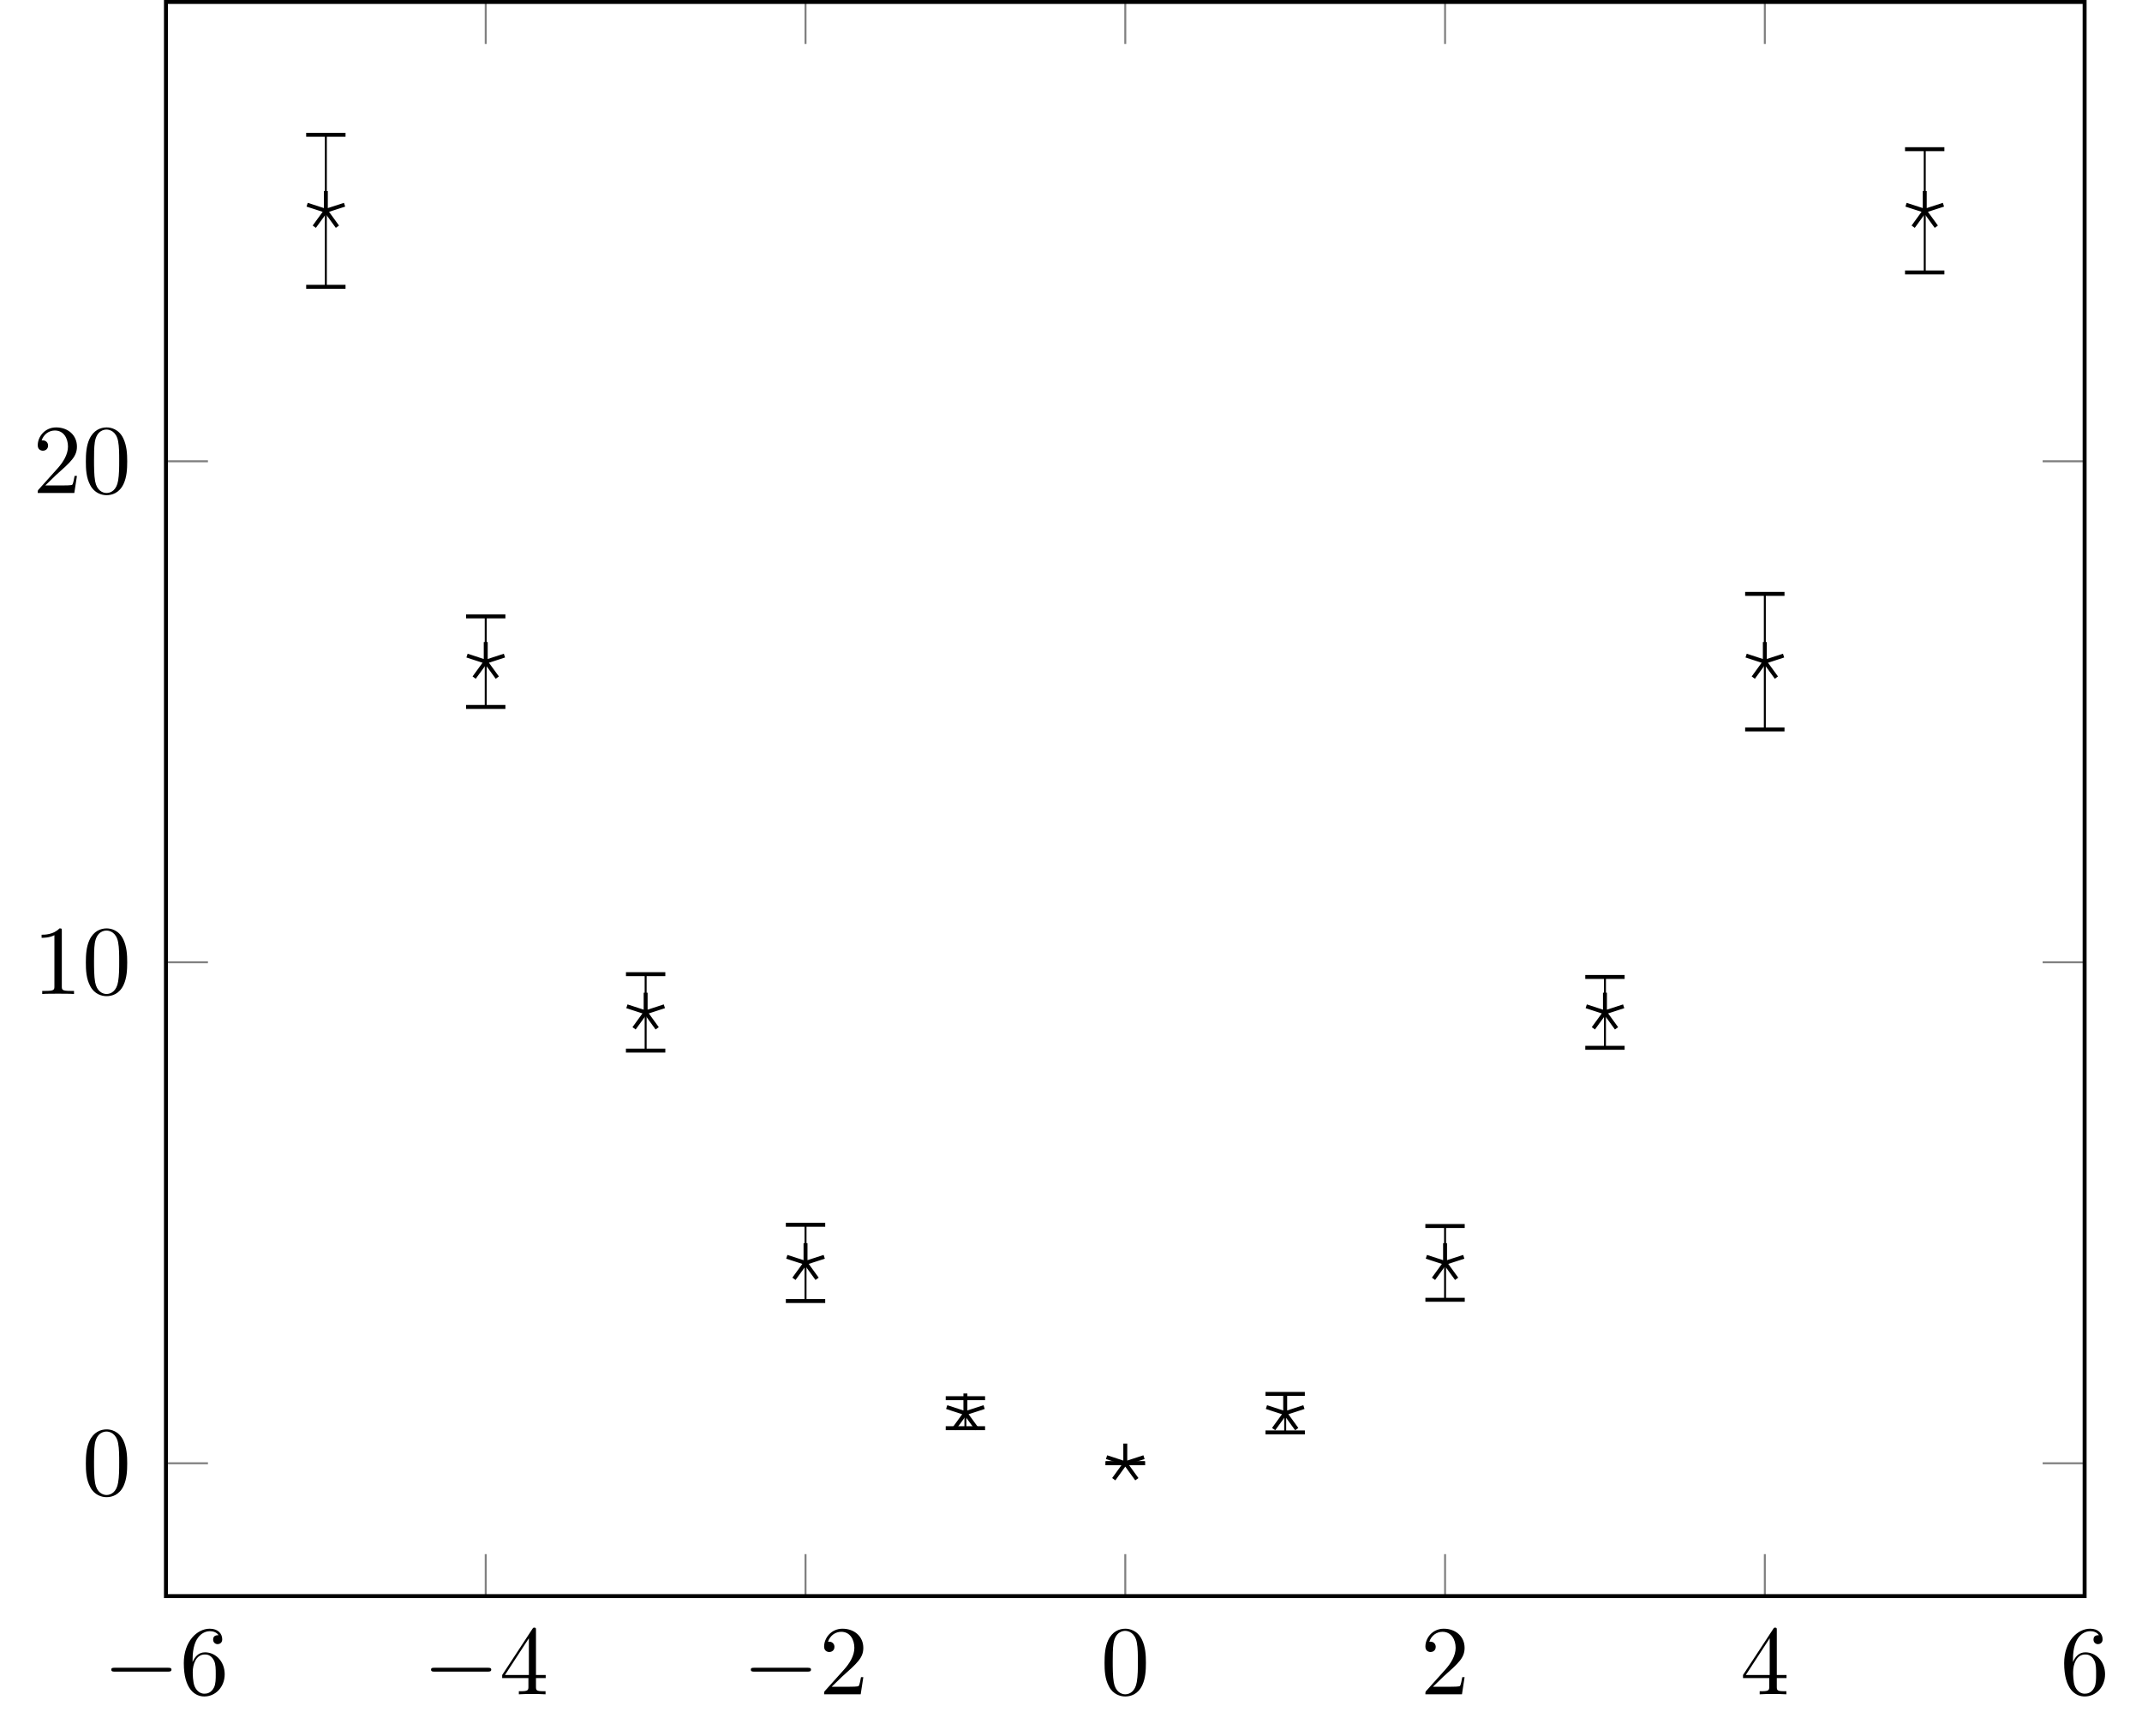
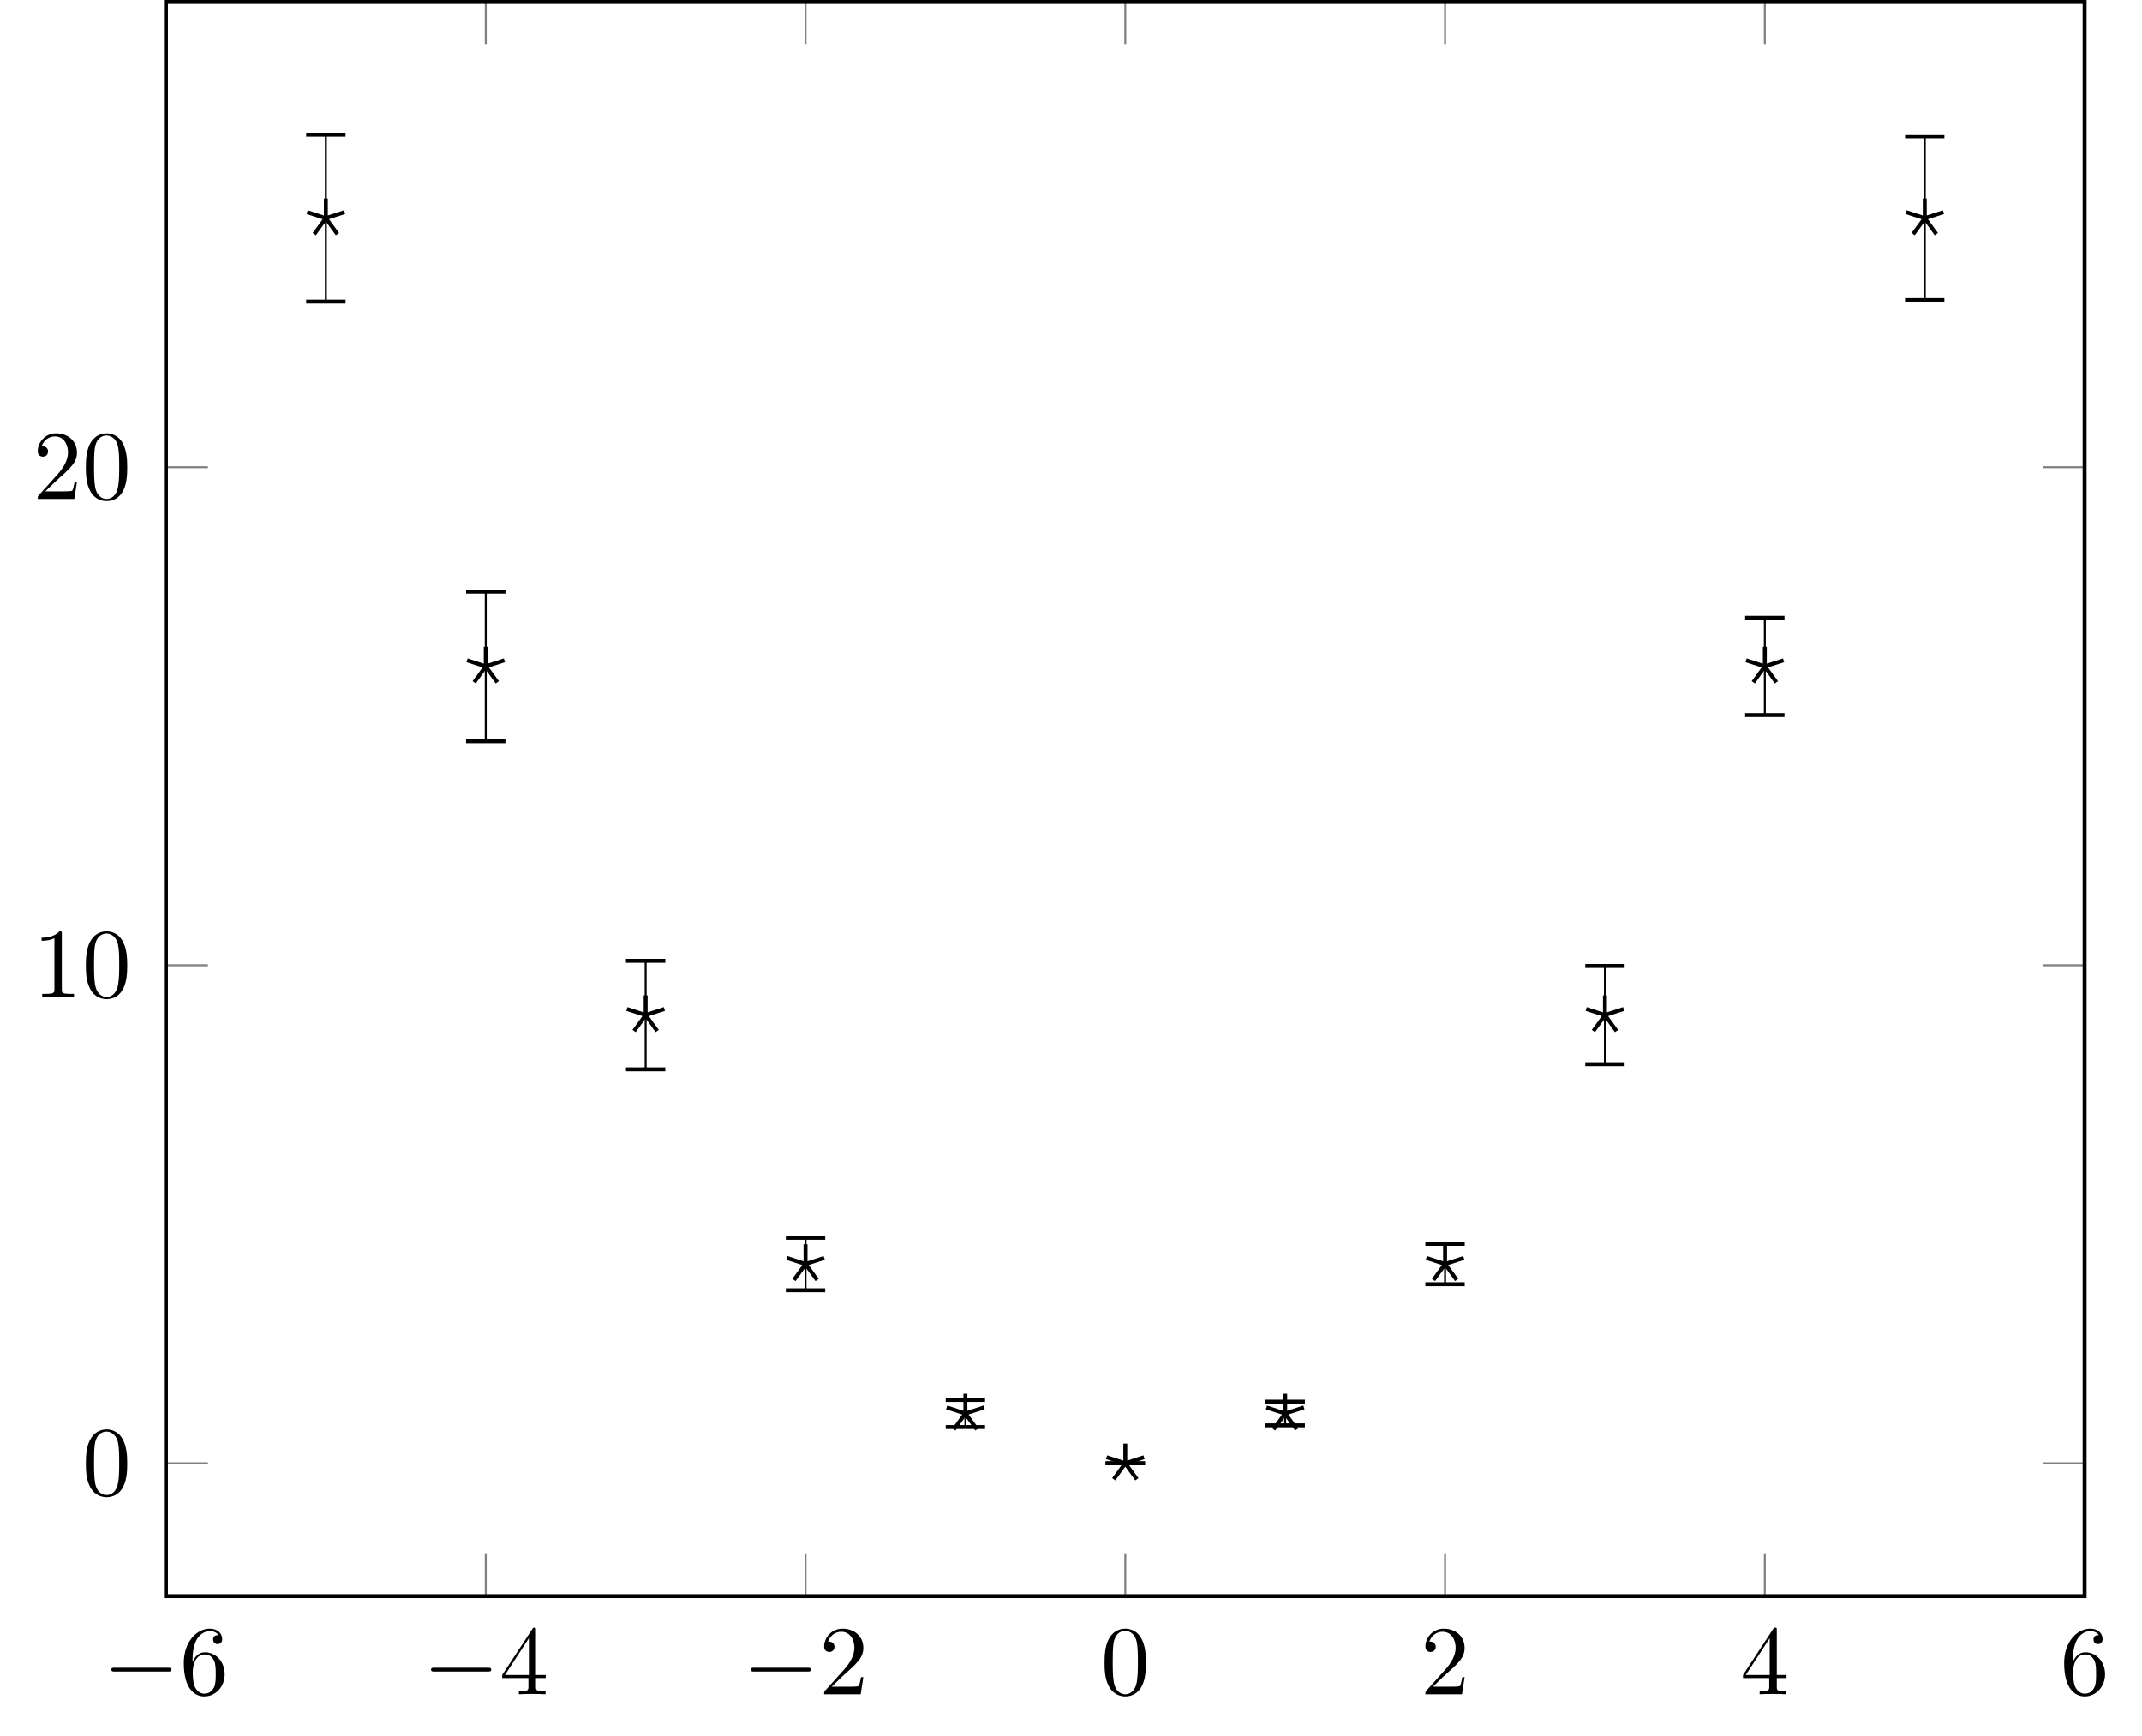
- <svg xmlns="http://www.w3.org/2000/svg" xmlns:xlink="http://www.w3.org/1999/xlink" width="216.876pt" height="175.686pt" viewBox="0 0 216.876 175.686" version="1.1">
+ <svg xmlns="http://www.w3.org/2000/svg" xmlns:xlink="http://www.w3.org/1999/xlink" width="216.876pt" height="175.683pt" viewBox="0 0 216.876 175.683" version="1.1">
  <defs>
    <g>
      <symbol overflow="visible" id="glyph0-0">
        <path style="stroke:none;" d="" />
      </symbol>
      <symbol overflow="visible" id="glyph0-1">
        <path style="stroke:none;" d="M 6.562 -2.297 C 6.734 -2.297 6.922 -2.297 6.922 -2.5 C 6.922 -2.688 6.734 -2.688 6.562 -2.688 L 1.172 -2.688 C 1 -2.688 0.828 -2.688 0.828 -2.5 C 0.828 -2.297 1 -2.297 1.172 -2.297 Z M 6.562 -2.297 " />
      </symbol>
      <symbol overflow="visible" id="glyph1-0">
        <path style="stroke:none;" d="" />
      </symbol>
      <symbol overflow="visible" id="glyph1-1">
        <path style="stroke:none;" d="M 1.312 -3.266 L 1.312 -3.516 C 1.312 -6.031 2.547 -6.391 3.062 -6.391 C 3.297 -6.391 3.719 -6.328 3.938 -5.984 C 3.781 -5.984 3.391 -5.984 3.391 -5.547 C 3.391 -5.234 3.625 -5.078 3.844 -5.078 C 4 -5.078 4.312 -5.172 4.312 -5.562 C 4.312 -6.156 3.875 -6.641 3.047 -6.641 C 1.766 -6.641 0.422 -5.359 0.422 -3.156 C 0.422 -0.484 1.578 0.219 2.5 0.219 C 3.609 0.219 4.562 -0.719 4.562 -2.031 C 4.562 -3.297 3.672 -4.25 2.562 -4.25 C 1.891 -4.25 1.516 -3.75 1.312 -3.266 Z M 2.5 -0.062 C 1.875 -0.062 1.578 -0.656 1.516 -0.812 C 1.328 -1.281 1.328 -2.078 1.328 -2.25 C 1.328 -3.031 1.656 -4.031 2.547 -4.031 C 2.719 -4.031 3.172 -4.031 3.484 -3.406 C 3.656 -3.047 3.656 -2.531 3.656 -2.047 C 3.656 -1.562 3.656 -1.062 3.484 -0.703 C 3.188 -0.109 2.734 -0.062 2.5 -0.062 Z M 2.5 -0.062 " />
      </symbol>
      <symbol overflow="visible" id="glyph1-2">
        <path style="stroke:none;" d="M 2.938 -1.641 L 2.938 -0.781 C 2.938 -0.422 2.906 -0.312 2.172 -0.312 L 1.969 -0.312 L 1.969 0 C 2.375 -0.031 2.891 -0.031 3.312 -0.031 C 3.734 -0.031 4.25 -0.031 4.672 0 L 4.672 -0.312 L 4.453 -0.312 C 3.719 -0.312 3.703 -0.422 3.703 -0.781 L 3.703 -1.641 L 4.688 -1.641 L 4.688 -1.953 L 3.703 -1.953 L 3.703 -6.484 C 3.703 -6.688 3.703 -6.75 3.531 -6.75 C 3.453 -6.75 3.422 -6.75 3.344 -6.625 L 0.281 -1.953 L 0.281 -1.641 Z M 2.984 -1.953 L 0.562 -1.953 L 2.984 -5.672 Z M 2.984 -1.953 " />
      </symbol>
      <symbol overflow="visible" id="glyph1-3">
        <path style="stroke:none;" d="M 1.266 -0.766 L 2.328 -1.797 C 3.875 -3.172 4.469 -3.703 4.469 -4.703 C 4.469 -5.844 3.578 -6.641 2.359 -6.641 C 1.234 -6.641 0.5 -5.719 0.5 -4.828 C 0.5 -4.281 1 -4.281 1.031 -4.281 C 1.203 -4.281 1.547 -4.391 1.547 -4.812 C 1.547 -5.062 1.359 -5.328 1.016 -5.328 C 0.938 -5.328 0.922 -5.328 0.891 -5.312 C 1.109 -5.969 1.656 -6.328 2.234 -6.328 C 3.141 -6.328 3.562 -5.516 3.562 -4.703 C 3.562 -3.906 3.078 -3.125 2.516 -2.5 L 0.609 -0.375 C 0.5 -0.266 0.5 -0.234 0.5 0 L 4.203 0 L 4.469 -1.734 L 4.234 -1.734 C 4.172 -1.438 4.109 -1 4 -0.844 C 3.938 -0.766 3.281 -0.766 3.062 -0.766 Z M 1.266 -0.766 " />
      </symbol>
      <symbol overflow="visible" id="glyph1-4">
        <path style="stroke:none;" d="M 4.578 -3.188 C 4.578 -3.984 4.531 -4.781 4.188 -5.516 C 3.734 -6.484 2.906 -6.641 2.5 -6.641 C 1.891 -6.641 1.172 -6.375 0.75 -5.453 C 0.438 -4.766 0.391 -3.984 0.391 -3.188 C 0.391 -2.438 0.422 -1.547 0.844 -0.781 C 1.266 0.016 2 0.219 2.484 0.219 C 3.016 0.219 3.781 0.016 4.219 -0.938 C 4.531 -1.625 4.578 -2.406 4.578 -3.188 Z M 2.484 0 C 2.094 0 1.5 -0.25 1.328 -1.203 C 1.219 -1.797 1.219 -2.719 1.219 -3.312 C 1.219 -3.953 1.219 -4.609 1.297 -5.141 C 1.484 -6.328 2.234 -6.422 2.484 -6.422 C 2.812 -6.422 3.469 -6.234 3.656 -5.25 C 3.766 -4.688 3.766 -3.938 3.766 -3.312 C 3.766 -2.562 3.766 -1.891 3.656 -1.25 C 3.5 -0.297 2.938 0 2.484 0 Z M 2.484 0 " />
      </symbol>
      <symbol overflow="visible" id="glyph1-5">
        <path style="stroke:none;" d="M 2.938 -6.375 C 2.938 -6.625 2.938 -6.641 2.703 -6.641 C 2.078 -6 1.203 -6 0.891 -6 L 0.891 -5.688 C 1.094 -5.688 1.672 -5.688 2.188 -5.953 L 2.188 -0.781 C 2.188 -0.422 2.156 -0.312 1.266 -0.312 L 0.953 -0.312 L 0.953 0 C 1.297 -0.031 2.156 -0.031 2.562 -0.031 C 2.953 -0.031 3.828 -0.031 4.172 0 L 4.172 -0.312 L 3.859 -0.312 C 2.953 -0.312 2.938 -0.422 2.938 -0.781 Z M 2.938 -6.375 " />
      </symbol>
    </g>
  </defs>
  <g id="surface1">
-     <path style="fill:none;stroke-width:0.199;stroke-linecap:butt;stroke-linejoin:miter;stroke:rgb(50%,50%,50%);stroke-opacity:1;stroke-miterlimit:10;" d="M -16.187 -13.449 L -16.187 -9.199 M 16.188 -13.449 L 16.188 -9.199 M 48.567 -13.449 L 48.567 -9.199 M 80.942 -13.449 L 80.942 -9.199 M 113.32 -13.449 L 113.32 -9.199 M 145.696 -13.449 L 145.696 -9.199 M 178.074 -13.449 L 178.074 -9.199 M -16.187 147.946 L -16.187 143.696 M 16.188 147.946 L 16.188 143.696 M 48.567 147.946 L 48.567 143.696 M 80.942 147.946 L 80.942 143.696 M 113.32 147.946 L 113.32 143.696 M 145.696 147.946 L 145.696 143.696 M 178.074 147.946 L 178.074 143.696 " transform="matrix(1,0,0,-1,32.992,148.145)" />
-     <path style="fill:none;stroke-width:0.199;stroke-linecap:butt;stroke-linejoin:miter;stroke:rgb(50%,50%,50%);stroke-opacity:1;stroke-miterlimit:10;" d="M -16.191 0 L -11.937 0 M -16.191 50.723 L -11.937 50.723 M -16.191 101.442 L -11.937 101.442 M 178.074 0 L 173.824 0 M 178.074 50.723 L 173.824 50.723 M 178.074 101.442 L 173.824 101.442 " transform="matrix(1,0,0,-1,32.992,148.145)" />
-     <path style="fill:none;stroke-width:0.399;stroke-linecap:butt;stroke-linejoin:miter;stroke:rgb(0%,0%,0%);stroke-opacity:1;stroke-miterlimit:10;" d="M -16.191 -13.449 L -16.191 147.946 L 178.074 147.946 L 178.074 -13.449 Z M -16.191 -13.449 " transform="matrix(1,0,0,-1,32.992,148.145)" />
+     <path style="fill:none;stroke-width:0.199;stroke-linecap:butt;stroke-linejoin:miter;stroke:rgb(50%,50%,50%);stroke-opacity:1;stroke-miterlimit:10;" d="M -16.187 -13.452 L -16.187 -9.198 M 16.188 -13.452 L 16.188 -9.198 M 48.567 -13.452 L 48.567 -9.198 M 80.942 -13.452 L 80.942 -9.198 M 113.32 -13.452 L 113.32 -9.198 M 145.696 -13.452 L 145.696 -9.198 M 178.074 -13.452 L 178.074 -9.198 M -16.187 147.943 L -16.187 143.693 M 16.188 147.943 L 16.188 143.693 M 48.567 147.943 L 48.567 143.693 M 80.942 147.943 L 80.942 143.693 M 113.32 147.943 L 113.32 143.693 M 145.696 147.943 L 145.696 143.693 M 178.074 147.943 L 178.074 143.693 " transform="matrix(1,0,0,-1,32.992,148.142)" />
+     <path style="fill:none;stroke-width:0.199;stroke-linecap:butt;stroke-linejoin:miter;stroke:rgb(50%,50%,50%);stroke-opacity:1;stroke-miterlimit:10;" d="M -16.191 0.001 L -11.937 0.001 M -16.191 50.419 L -11.937 50.419 M -16.191 100.841 L -11.937 100.841 M 178.074 0.001 L 173.824 0.001 M 178.074 50.419 L 173.824 50.419 M 178.074 100.841 L 173.824 100.841 " transform="matrix(1,0,0,-1,32.992,148.142)" />
+     <path style="fill:none;stroke-width:0.399;stroke-linecap:butt;stroke-linejoin:miter;stroke:rgb(0%,0%,0%);stroke-opacity:1;stroke-miterlimit:10;" d="M -16.191 -13.452 L -16.191 147.943 L 178.074 147.943 L 178.074 -13.452 Z M -16.191 -13.452 " transform="matrix(1,0,0,-1,32.992,148.142)" />
    <g style="fill:rgb(0%,0%,0%);fill-opacity:1;">
-       <use xlink:href="#glyph0-1" x="10.439" y="171.535" />
+       <use xlink:href="#glyph0-1" x="10.439" y="171.532" />
    </g>
    <g style="fill:rgb(0%,0%,0%);fill-opacity:1;">
-       <use xlink:href="#glyph1-1" x="18.188" y="171.535" />
+       <use xlink:href="#glyph1-1" x="18.188" y="171.532" />
    </g>
    <g style="fill:rgb(0%,0%,0%);fill-opacity:1;">
-       <use xlink:href="#glyph0-1" x="42.816" y="171.535" />
+       <use xlink:href="#glyph0-1" x="42.816" y="171.532" />
    </g>
    <g style="fill:rgb(0%,0%,0%);fill-opacity:1;">
-       <use xlink:href="#glyph1-2" x="50.564" y="171.535" />
+       <use xlink:href="#glyph1-2" x="50.564" y="171.532" />
    </g>
    <g style="fill:rgb(0%,0%,0%);fill-opacity:1;">
-       <use xlink:href="#glyph0-1" x="75.192" y="171.535" />
+       <use xlink:href="#glyph0-1" x="75.192" y="171.532" />
    </g>
    <g style="fill:rgb(0%,0%,0%);fill-opacity:1;">
-       <use xlink:href="#glyph1-3" x="82.941" y="171.535" />
+       <use xlink:href="#glyph1-3" x="82.941" y="171.532" />
    </g>
    <g style="fill:rgb(0%,0%,0%);fill-opacity:1;">
-       <use xlink:href="#glyph1-4" x="111.444" y="171.535" />
+       <use xlink:href="#glyph1-4" x="111.444" y="171.532" />
    </g>
    <g style="fill:rgb(0%,0%,0%);fill-opacity:1;">
-       <use xlink:href="#glyph1-3" x="143.82" y="171.535" />
+       <use xlink:href="#glyph1-3" x="143.82" y="171.532" />
    </g>
    <g style="fill:rgb(0%,0%,0%);fill-opacity:1;">
-       <use xlink:href="#glyph1-2" x="176.197" y="171.535" />
+       <use xlink:href="#glyph1-2" x="176.197" y="171.532" />
    </g>
    <g style="fill:rgb(0%,0%,0%);fill-opacity:1;">
-       <use xlink:href="#glyph1-1" x="208.574" y="171.535" />
+       <use xlink:href="#glyph1-1" x="208.574" y="171.532" />
    </g>
    <g style="fill:rgb(0%,0%,0%);fill-opacity:1;">
-       <use xlink:href="#glyph1-4" x="8.302" y="151.355" />
+       <use xlink:href="#glyph1-4" x="8.302" y="151.352" />
    </g>
    <g style="fill:rgb(0%,0%,0%);fill-opacity:1;">
-       <use xlink:href="#glyph1-5" x="3.321" y="100.634" />
-       <use xlink:href="#glyph1-4" x="8.302" y="100.634" />
+       <use xlink:href="#glyph1-5" x="3.321" y="100.932" />
+       <use xlink:href="#glyph1-4" x="8.302" y="100.932" />
    </g>
    <g style="fill:rgb(0%,0%,0%);fill-opacity:1;">
-       <use xlink:href="#glyph1-3" x="3.321" y="49.913" />
-       <use xlink:href="#glyph1-4" x="8.302" y="49.913" />
+       <use xlink:href="#glyph1-3" x="3.321" y="50.513" />
+       <use xlink:href="#glyph1-4" x="8.302" y="50.513" />
    </g>
-     <path style="fill:none;stroke-width:0.199;stroke-linecap:butt;stroke-linejoin:miter;stroke:rgb(0%,0%,0%);stroke-opacity:1;stroke-miterlimit:10;" d="M 0 126.805 L 0 134.497 " transform="matrix(1,0,0,-1,32.992,148.145)" />
+     <path style="fill:none;stroke-width:0.199;stroke-linecap:butt;stroke-linejoin:miter;stroke:rgb(0%,0%,0%);stroke-opacity:1;stroke-miterlimit:10;" d="M 0 126.052 L 0 134.494 " transform="matrix(1,0,0,-1,32.992,148.142)" />
    <path style="fill:none;stroke-width:0.399;stroke-linecap:butt;stroke-linejoin:miter;stroke:rgb(0%,0%,0%);stroke-opacity:1;stroke-miterlimit:10;" d="M 0.002 1.992 L 0.002 -1.992 " transform="matrix(0,-1,-1,0,32.992,13.65)" />
-     <path style="fill:none;stroke-width:0.199;stroke-linecap:butt;stroke-linejoin:miter;stroke:rgb(0%,0%,0%);stroke-opacity:1;stroke-miterlimit:10;" d="M 0 126.805 L 0 119.11 " transform="matrix(1,0,0,-1,32.992,148.145)" />
-     <path style="fill:none;stroke-width:0.399;stroke-linecap:butt;stroke-linejoin:miter;stroke:rgb(0%,0%,0%);stroke-opacity:1;stroke-miterlimit:10;" d="M -0.001 1.992 L -0.001 -1.992 " transform="matrix(0,1,1,0,32.992,29.036)" />
-     <path style="fill:none;stroke-width:0.199;stroke-linecap:butt;stroke-linejoin:miter;stroke:rgb(0%,0%,0%);stroke-opacity:1;stroke-miterlimit:10;" d="M 16.188 81.153 L 16.188 85.739 " transform="matrix(1,0,0,-1,32.992,148.145)" />
-     <path style="fill:none;stroke-width:0.399;stroke-linecap:butt;stroke-linejoin:miter;stroke:rgb(0%,0%,0%);stroke-opacity:1;stroke-miterlimit:10;" d="M 0.002 1.994 L 0.002 -1.991 " transform="matrix(0,-1,-1,0,49.181,62.408)" />
-     <path style="fill:none;stroke-width:0.199;stroke-linecap:butt;stroke-linejoin:miter;stroke:rgb(0%,0%,0%);stroke-opacity:1;stroke-miterlimit:10;" d="M 16.188 81.153 L 16.188 76.571 " transform="matrix(1,0,0,-1,32.992,148.145)" />
-     <path style="fill:none;stroke-width:0.399;stroke-linecap:butt;stroke-linejoin:miter;stroke:rgb(0%,0%,0%);stroke-opacity:1;stroke-miterlimit:10;" d="M -0.001 1.992 L -0.001 -1.992 " transform="matrix(0,1,1,0,49.18,71.575)" />
-     <path style="fill:none;stroke-width:0.199;stroke-linecap:butt;stroke-linejoin:miter;stroke:rgb(0%,0%,0%);stroke-opacity:1;stroke-miterlimit:10;" d="M 32.379 45.649 L 32.379 49.516 " transform="matrix(1,0,0,-1,32.992,148.145)" />
-     <path style="fill:none;stroke-width:0.399;stroke-linecap:butt;stroke-linejoin:miter;stroke:rgb(0%,0%,0%);stroke-opacity:1;stroke-miterlimit:10;" d="M -0.001 1.991 L -0.001 -1.993 " transform="matrix(0,-1,-1,0,65.37,98.628)" />
-     <path style="fill:none;stroke-width:0.199;stroke-linecap:butt;stroke-linejoin:miter;stroke:rgb(0%,0%,0%);stroke-opacity:1;stroke-miterlimit:10;" d="M 32.379 45.649 L 32.379 41.782 " transform="matrix(1,0,0,-1,32.992,148.145)" />
-     <path style="fill:none;stroke-width:0.399;stroke-linecap:butt;stroke-linejoin:miter;stroke:rgb(0%,0%,0%);stroke-opacity:1;stroke-miterlimit:10;" d="M -0.001 1.994 L -0.001 -1.994 " transform="matrix(0,1,1,0,65.369,106.364)" />
-     <path style="fill:none;stroke-width:0.199;stroke-linecap:butt;stroke-linejoin:miter;stroke:rgb(0%,0%,0%);stroke-opacity:1;stroke-miterlimit:10;" d="M 48.567 20.29 L 48.567 24.149 " transform="matrix(1,0,0,-1,32.992,148.145)" />
-     <path style="fill:none;stroke-width:0.399;stroke-linecap:butt;stroke-linejoin:miter;stroke:rgb(0%,0%,0%);stroke-opacity:1;stroke-miterlimit:10;" d="M -0 1.992 L -0 -1.993 " transform="matrix(0,-1,-1,0,81.558,123.996)" />
-     <path style="fill:none;stroke-width:0.199;stroke-linecap:butt;stroke-linejoin:miter;stroke:rgb(0%,0%,0%);stroke-opacity:1;stroke-miterlimit:10;" d="M 48.567 20.29 L 48.567 16.43 " transform="matrix(1,0,0,-1,32.992,148.145)" />
-     <path style="fill:none;stroke-width:0.399;stroke-linecap:butt;stroke-linejoin:miter;stroke:rgb(0%,0%,0%);stroke-opacity:1;stroke-miterlimit:10;" d="M 0.002 1.993 L 0.002 -1.992 " transform="matrix(0,1,1,0,81.558,131.717)" />
-     <path style="fill:none;stroke-width:0.199;stroke-linecap:butt;stroke-linejoin:miter;stroke:rgb(0%,0%,0%);stroke-opacity:1;stroke-miterlimit:10;" d="M 64.754 5.071 L 64.754 6.59 " transform="matrix(1,0,0,-1,32.992,148.145)" />
-     <path style="fill:none;stroke-width:0.399;stroke-linecap:butt;stroke-linejoin:miter;stroke:rgb(0%,0%,0%);stroke-opacity:1;stroke-miterlimit:10;" d="M -0.002 1.992 L -0.002 -1.992 " transform="matrix(0,-1,-1,0,97.746,141.553)" />
-     <path style="fill:none;stroke-width:0.199;stroke-linecap:butt;stroke-linejoin:miter;stroke:rgb(0%,0%,0%);stroke-opacity:1;stroke-miterlimit:10;" d="M 64.754 5.071 L 64.754 3.551 " transform="matrix(1,0,0,-1,32.992,148.145)" />
-     <path style="fill:none;stroke-width:0.399;stroke-linecap:butt;stroke-linejoin:miter;stroke:rgb(0%,0%,0%);stroke-opacity:1;stroke-miterlimit:10;" d="M 0.002 1.993 L 0.002 -1.991 " transform="matrix(0,1,1,0,97.745,144.592)" />
-     <path style="fill:none;stroke-width:0.199;stroke-linecap:butt;stroke-linejoin:miter;stroke:rgb(0%,0%,0%);stroke-opacity:1;stroke-miterlimit:10;" d="M 80.942 0 L 80.942 0 " transform="matrix(1,0,0,-1,32.992,148.145)" />
-     <path style="fill:none;stroke-width:0.399;stroke-linecap:butt;stroke-linejoin:miter;stroke:rgb(0%,0%,0%);stroke-opacity:1;stroke-miterlimit:10;" d="M 0 1.993 L 0 -1.992 " transform="matrix(0,-1,-1,0,113.934,148.145)" />
-     <path style="fill:none;stroke-width:0.199;stroke-linecap:butt;stroke-linejoin:miter;stroke:rgb(0%,0%,0%);stroke-opacity:1;stroke-miterlimit:10;" d="M 80.942 0 L 80.942 0 " transform="matrix(1,0,0,-1,32.992,148.145)" />
-     <path style="fill:none;stroke-width:0.399;stroke-linecap:butt;stroke-linejoin:miter;stroke:rgb(0%,0%,0%);stroke-opacity:1;stroke-miterlimit:10;" d="M 0 1.993 L 0 -1.992 " transform="matrix(0,-1,-1,0,113.934,148.145)" />
-     <path style="fill:none;stroke-width:0.199;stroke-linecap:butt;stroke-linejoin:miter;stroke:rgb(0%,0%,0%);stroke-opacity:1;stroke-miterlimit:10;" d="M 97.133 5.071 L 97.133 7.02 " transform="matrix(1,0,0,-1,32.992,148.145)" />
-     <path style="fill:none;stroke-width:0.399;stroke-linecap:butt;stroke-linejoin:miter;stroke:rgb(0%,0%,0%);stroke-opacity:1;stroke-miterlimit:10;" d="M 0 1.993 L 0 -1.991 " transform="matrix(0,-1,-1,0,130.122,141.125)" />
-     <path style="fill:none;stroke-width:0.199;stroke-linecap:butt;stroke-linejoin:miter;stroke:rgb(0%,0%,0%);stroke-opacity:1;stroke-miterlimit:10;" d="M 97.133 5.071 L 97.133 3.125 " transform="matrix(1,0,0,-1,32.992,148.145)" />
-     <path style="fill:none;stroke-width:0.399;stroke-linecap:butt;stroke-linejoin:miter;stroke:rgb(0%,0%,0%);stroke-opacity:1;stroke-miterlimit:10;" d="M -0.001 1.994 L -0.001 -1.994 " transform="matrix(0,1,1,0,130.123,145.021)" />
-     <path style="fill:none;stroke-width:0.199;stroke-linecap:butt;stroke-linejoin:miter;stroke:rgb(0%,0%,0%);stroke-opacity:1;stroke-miterlimit:10;" d="M 113.32 20.29 L 113.32 24.02 " transform="matrix(1,0,0,-1,32.992,148.145)" />
-     <path style="fill:none;stroke-width:0.399;stroke-linecap:butt;stroke-linejoin:miter;stroke:rgb(0%,0%,0%);stroke-opacity:1;stroke-miterlimit:10;" d="M 0.001 1.994 L 0.001 -1.991 " transform="matrix(0,-1,-1,0,146.31,124.126)" />
-     <path style="fill:none;stroke-width:0.199;stroke-linecap:butt;stroke-linejoin:miter;stroke:rgb(0%,0%,0%);stroke-opacity:1;stroke-miterlimit:10;" d="M 113.32 20.29 L 113.32 16.559 " transform="matrix(1,0,0,-1,32.992,148.145)" />
-     <path style="fill:none;stroke-width:0.399;stroke-linecap:butt;stroke-linejoin:miter;stroke:rgb(0%,0%,0%);stroke-opacity:1;stroke-miterlimit:10;" d="M 0.002 1.994 L 0.002 -1.991 " transform="matrix(0,1,1,0,146.311,131.588)" />
-     <path style="fill:none;stroke-width:0.199;stroke-linecap:butt;stroke-linejoin:miter;stroke:rgb(0%,0%,0%);stroke-opacity:1;stroke-miterlimit:10;" d="M 129.508 45.649 L 129.508 49.235 " transform="matrix(1,0,0,-1,32.992,148.145)" />
-     <path style="fill:none;stroke-width:0.399;stroke-linecap:butt;stroke-linejoin:miter;stroke:rgb(0%,0%,0%);stroke-opacity:1;stroke-miterlimit:10;" d="M -0 1.992 L -0 -1.992 " transform="matrix(0,-1,-1,0,162.5,98.91)" />
-     <path style="fill:none;stroke-width:0.199;stroke-linecap:butt;stroke-linejoin:miter;stroke:rgb(0%,0%,0%);stroke-opacity:1;stroke-miterlimit:10;" d="M 129.508 45.649 L 129.508 42.063 " transform="matrix(1,0,0,-1,32.992,148.145)" />
-     <path style="fill:none;stroke-width:0.399;stroke-linecap:butt;stroke-linejoin:miter;stroke:rgb(0%,0%,0%);stroke-opacity:1;stroke-miterlimit:10;" d="M 0 1.993 L 0 -1.991 " transform="matrix(0,1,1,0,162.499,106.082)" />
-     <path style="fill:none;stroke-width:0.199;stroke-linecap:butt;stroke-linejoin:miter;stroke:rgb(0%,0%,0%);stroke-opacity:1;stroke-miterlimit:10;" d="M 145.696 81.153 L 145.696 88.016 " transform="matrix(1,0,0,-1,32.992,148.145)" />
-     <path style="fill:none;stroke-width:0.399;stroke-linecap:butt;stroke-linejoin:miter;stroke:rgb(0%,0%,0%);stroke-opacity:1;stroke-miterlimit:10;" d="M 0.001 1.993 L 0.001 -1.992 " transform="matrix(0,-1,-1,0,178.688,60.13)" />
-     <path style="fill:none;stroke-width:0.199;stroke-linecap:butt;stroke-linejoin:miter;stroke:rgb(0%,0%,0%);stroke-opacity:1;stroke-miterlimit:10;" d="M 145.696 81.153 L 145.696 74.293 " transform="matrix(1,0,0,-1,32.992,148.145)" />
-     <path style="fill:none;stroke-width:0.399;stroke-linecap:butt;stroke-linejoin:miter;stroke:rgb(0%,0%,0%);stroke-opacity:1;stroke-miterlimit:10;" d="M -0.001 1.993 L -0.001 -1.992 " transform="matrix(0,1,1,0,178.687,73.853)" />
-     <path style="fill:none;stroke-width:0.199;stroke-linecap:butt;stroke-linejoin:miter;stroke:rgb(0%,0%,0%);stroke-opacity:1;stroke-miterlimit:10;" d="M 161.887 126.805 L 161.887 133.043 " transform="matrix(1,0,0,-1,32.992,148.145)" />
-     <path style="fill:none;stroke-width:0.399;stroke-linecap:butt;stroke-linejoin:miter;stroke:rgb(0%,0%,0%);stroke-opacity:1;stroke-miterlimit:10;" d="M -0.001 1.992 L -0.001 -1.992 " transform="matrix(0,-1,-1,0,194.875,15.104)" />
-     <path style="fill:none;stroke-width:0.199;stroke-linecap:butt;stroke-linejoin:miter;stroke:rgb(0%,0%,0%);stroke-opacity:1;stroke-miterlimit:10;" d="M 161.887 126.805 L 161.887 120.563 " transform="matrix(1,0,0,-1,32.992,148.145)" />
-     <path style="fill:none;stroke-width:0.399;stroke-linecap:butt;stroke-linejoin:miter;stroke:rgb(0%,0%,0%);stroke-opacity:1;stroke-miterlimit:10;" d="M 0 1.992 L 0 -1.992 " transform="matrix(0,1,1,0,194.875,27.582)" />
-     <path style="fill:none;stroke-width:0.399;stroke-linecap:butt;stroke-linejoin:miter;stroke:rgb(0%,0%,0%);stroke-opacity:1;stroke-miterlimit:10;" d="M 0 126.805 L 0 128.797 M 0 126.805 L 1.895 127.418 M 0 126.805 L 1.172 125.192 M 0 126.805 L -1.172 125.192 M 0 126.805 L -1.894 127.418 " transform="matrix(1,0,0,-1,32.992,148.145)" />
-     <path style="fill:none;stroke-width:0.399;stroke-linecap:butt;stroke-linejoin:miter;stroke:rgb(0%,0%,0%);stroke-opacity:1;stroke-miterlimit:10;" d="M 16.188 81.153 L 16.188 83.145 M 16.188 81.153 L 18.082 81.77 M 16.188 81.153 L 17.36 79.543 M 16.188 81.153 L 15.016 79.543 M 16.188 81.153 L 14.293 81.77 " transform="matrix(1,0,0,-1,32.992,148.145)" />
-     <path style="fill:none;stroke-width:0.399;stroke-linecap:butt;stroke-linejoin:miter;stroke:rgb(0%,0%,0%);stroke-opacity:1;stroke-miterlimit:10;" d="M 32.379 45.649 L 32.379 47.641 M 32.379 45.649 L 34.274 46.266 M 32.379 45.649 L 33.547 44.036 M 32.379 45.649 L 31.207 44.036 M 32.379 45.649 L 30.481 46.266 " transform="matrix(1,0,0,-1,32.992,148.145)" />
-     <path style="fill:none;stroke-width:0.399;stroke-linecap:butt;stroke-linejoin:miter;stroke:rgb(0%,0%,0%);stroke-opacity:1;stroke-miterlimit:10;" d="M 48.567 20.29 L 48.567 22.282 M 48.567 20.29 L 50.461 20.903 M 48.567 20.29 L 49.738 18.676 M 48.567 20.29 L 47.395 18.676 M 48.567 20.29 L 46.672 20.903 " transform="matrix(1,0,0,-1,32.992,148.145)" />
-     <path style="fill:none;stroke-width:0.399;stroke-linecap:butt;stroke-linejoin:miter;stroke:rgb(0%,0%,0%);stroke-opacity:1;stroke-miterlimit:10;" d="M 64.754 5.071 L 64.754 7.063 M 64.754 5.071 L 66.649 5.688 M 64.754 5.071 L 65.926 3.461 M 64.754 5.071 L 63.582 3.461 M 64.754 5.071 L 62.86 5.688 " transform="matrix(1,0,0,-1,32.992,148.145)" />
-     <path style="fill:none;stroke-width:0.399;stroke-linecap:butt;stroke-linejoin:miter;stroke:rgb(0%,0%,0%);stroke-opacity:1;stroke-miterlimit:10;" d="M 80.942 0 L 80.942 1.993 M 80.942 0 L 82.836 0.618 M 80.942 0 L 82.113 -1.613 M 80.942 0 L 79.774 -1.613 M 80.942 0 L 79.047 0.618 " transform="matrix(1,0,0,-1,32.992,148.145)" />
-     <path style="fill:none;stroke-width:0.399;stroke-linecap:butt;stroke-linejoin:miter;stroke:rgb(0%,0%,0%);stroke-opacity:1;stroke-miterlimit:10;" d="M 97.133 5.071 L 97.133 7.063 M 97.133 5.071 L 99.028 5.688 M 97.133 5.071 L 98.301 3.461 M 97.133 5.071 L 95.961 3.461 M 97.133 5.071 L 95.235 5.688 " transform="matrix(1,0,0,-1,32.992,148.145)" />
-     <path style="fill:none;stroke-width:0.399;stroke-linecap:butt;stroke-linejoin:miter;stroke:rgb(0%,0%,0%);stroke-opacity:1;stroke-miterlimit:10;" d="M 113.32 20.29 L 113.32 22.282 M 113.32 20.29 L 115.215 20.903 M 113.32 20.29 L 114.492 18.676 M 113.32 20.29 L 112.149 18.676 M 113.32 20.29 L 111.426 20.903 " transform="matrix(1,0,0,-1,32.992,148.145)" />
-     <path style="fill:none;stroke-width:0.399;stroke-linecap:butt;stroke-linejoin:miter;stroke:rgb(0%,0%,0%);stroke-opacity:1;stroke-miterlimit:10;" d="M 129.508 45.649 L 129.508 47.641 M 129.508 45.649 L 131.403 46.266 M 129.508 45.649 L 130.68 44.036 M 129.508 45.649 L 128.336 44.036 M 129.508 45.649 L 127.613 46.266 " transform="matrix(1,0,0,-1,32.992,148.145)" />
-     <path style="fill:none;stroke-width:0.399;stroke-linecap:butt;stroke-linejoin:miter;stroke:rgb(0%,0%,0%);stroke-opacity:1;stroke-miterlimit:10;" d="M 145.696 81.153 L 145.696 83.145 M 145.696 81.153 L 147.594 81.77 M 145.696 81.153 L 146.867 79.543 M 145.696 81.153 L 144.528 79.543 M 145.696 81.153 L 143.801 81.77 " transform="matrix(1,0,0,-1,32.992,148.145)" />
-     <path style="fill:none;stroke-width:0.399;stroke-linecap:butt;stroke-linejoin:miter;stroke:rgb(0%,0%,0%);stroke-opacity:1;stroke-miterlimit:10;" d="M 161.887 126.805 L 161.887 128.797 M 161.887 126.805 L 163.781 127.418 M 161.887 126.805 L 163.059 125.192 M 161.887 126.805 L 160.715 125.192 M 161.887 126.805 L 159.992 127.418 " transform="matrix(1,0,0,-1,32.992,148.145)" />
+     <path style="fill:none;stroke-width:0.199;stroke-linecap:butt;stroke-linejoin:miter;stroke:rgb(0%,0%,0%);stroke-opacity:1;stroke-miterlimit:10;" d="M 0 126.052 L 0 117.607 " transform="matrix(1,0,0,-1,32.992,148.142)" />
+     <path style="fill:none;stroke-width:0.399;stroke-linecap:butt;stroke-linejoin:miter;stroke:rgb(0%,0%,0%);stroke-opacity:1;stroke-miterlimit:10;" d="M -0.001 1.991 L -0.001 -1.993 " transform="matrix(0,1,1,0,32.993,30.536)" />
+     <path style="fill:none;stroke-width:0.199;stroke-linecap:butt;stroke-linejoin:miter;stroke:rgb(0%,0%,0%);stroke-opacity:1;stroke-miterlimit:10;" d="M 16.188 80.673 L 16.188 88.251 " transform="matrix(1,0,0,-1,32.992,148.142)" />
+     <path style="fill:none;stroke-width:0.399;stroke-linecap:butt;stroke-linejoin:miter;stroke:rgb(0%,0%,0%);stroke-opacity:1;stroke-miterlimit:10;" d="M -0.001 1.992 L -0.001 -1.992 " transform="matrix(0,-1,-1,0,49.18,59.894)" />
+     <path style="fill:none;stroke-width:0.199;stroke-linecap:butt;stroke-linejoin:miter;stroke:rgb(0%,0%,0%);stroke-opacity:1;stroke-miterlimit:10;" d="M 16.188 80.673 L 16.188 73.095 " transform="matrix(1,0,0,-1,32.992,148.142)" />
+     <path style="fill:none;stroke-width:0.399;stroke-linecap:butt;stroke-linejoin:miter;stroke:rgb(0%,0%,0%);stroke-opacity:1;stroke-miterlimit:10;" d="M -0 1.992 L -0 -1.992 " transform="matrix(0,1,1,0,49.18,75.047)" />
+     <path style="fill:none;stroke-width:0.199;stroke-linecap:butt;stroke-linejoin:miter;stroke:rgb(0%,0%,0%);stroke-opacity:1;stroke-miterlimit:10;" d="M 32.379 45.38 L 32.379 50.869 " transform="matrix(1,0,0,-1,32.992,148.142)" />
+     <path style="fill:none;stroke-width:0.399;stroke-linecap:butt;stroke-linejoin:miter;stroke:rgb(0%,0%,0%);stroke-opacity:1;stroke-miterlimit:10;" d="M -0 1.994 L -0 -1.994 " transform="matrix(0,-1,-1,0,65.369,97.273)" />
+     <path style="fill:none;stroke-width:0.199;stroke-linecap:butt;stroke-linejoin:miter;stroke:rgb(0%,0%,0%);stroke-opacity:1;stroke-miterlimit:10;" d="M 32.379 45.38 L 32.379 39.888 " transform="matrix(1,0,0,-1,32.992,148.142)" />
+     <path style="fill:none;stroke-width:0.399;stroke-linecap:butt;stroke-linejoin:miter;stroke:rgb(0%,0%,0%);stroke-opacity:1;stroke-miterlimit:10;" d="M 0.002 1.993 L 0.002 -1.991 " transform="matrix(0,1,1,0,65.37,108.256)" />
+     <path style="fill:none;stroke-width:0.199;stroke-linecap:butt;stroke-linejoin:miter;stroke:rgb(0%,0%,0%);stroke-opacity:1;stroke-miterlimit:10;" d="M 48.567 20.169 L 48.567 22.822 " transform="matrix(1,0,0,-1,32.992,148.142)" />
+     <path style="fill:none;stroke-width:0.399;stroke-linecap:butt;stroke-linejoin:miter;stroke:rgb(0%,0%,0%);stroke-opacity:1;stroke-miterlimit:10;" d="M -0 1.992 L -0 -1.993 " transform="matrix(0,-1,-1,0,81.558,125.32)" />
+     <path style="fill:none;stroke-width:0.199;stroke-linecap:butt;stroke-linejoin:miter;stroke:rgb(0%,0%,0%);stroke-opacity:1;stroke-miterlimit:10;" d="M 48.567 20.169 L 48.567 17.513 " transform="matrix(1,0,0,-1,32.992,148.142)" />
+     <path style="fill:none;stroke-width:0.399;stroke-linecap:butt;stroke-linejoin:miter;stroke:rgb(0%,0%,0%);stroke-opacity:1;stroke-miterlimit:10;" d="M 0.001 1.993 L 0.001 -1.992 " transform="matrix(0,1,1,0,81.558,130.628)" />
+     <path style="fill:none;stroke-width:0.199;stroke-linecap:butt;stroke-linejoin:miter;stroke:rgb(0%,0%,0%);stroke-opacity:1;stroke-miterlimit:10;" d="M 64.754 5.04 L 64.754 6.412 " transform="matrix(1,0,0,-1,32.992,148.142)" />
+     <path style="fill:none;stroke-width:0.399;stroke-linecap:butt;stroke-linejoin:miter;stroke:rgb(0%,0%,0%);stroke-opacity:1;stroke-miterlimit:10;" d="M 0.001 1.991 L 0.001 -1.993 " transform="matrix(0,-1,-1,0,97.745,141.731)" />
+     <path style="fill:none;stroke-width:0.199;stroke-linecap:butt;stroke-linejoin:miter;stroke:rgb(0%,0%,0%);stroke-opacity:1;stroke-miterlimit:10;" d="M 64.754 5.04 L 64.754 3.673 " transform="matrix(1,0,0,-1,32.992,148.142)" />
+     <path style="fill:none;stroke-width:0.399;stroke-linecap:butt;stroke-linejoin:miter;stroke:rgb(0%,0%,0%);stroke-opacity:1;stroke-miterlimit:10;" d="M -0 1.993 L -0 -1.991 " transform="matrix(0,1,1,0,97.745,144.469)" />
+     <path style="fill:none;stroke-width:0.199;stroke-linecap:butt;stroke-linejoin:miter;stroke:rgb(0%,0%,0%);stroke-opacity:1;stroke-miterlimit:10;" d="M 80.942 0.001 L 80.942 0.001 " transform="matrix(1,0,0,-1,32.992,148.142)" />
+     <path style="fill:none;stroke-width:0.399;stroke-linecap:butt;stroke-linejoin:miter;stroke:rgb(0%,0%,0%);stroke-opacity:1;stroke-miterlimit:10;" d="M 0.001 1.993 L 0.001 -1.992 " transform="matrix(0,-1,-1,0,113.934,148.142)" />
+     <path style="fill:none;stroke-width:0.199;stroke-linecap:butt;stroke-linejoin:miter;stroke:rgb(0%,0%,0%);stroke-opacity:1;stroke-miterlimit:10;" d="M 80.942 0.001 L 80.942 0.001 " transform="matrix(1,0,0,-1,32.992,148.142)" />
+     <path style="fill:none;stroke-width:0.399;stroke-linecap:butt;stroke-linejoin:miter;stroke:rgb(0%,0%,0%);stroke-opacity:1;stroke-miterlimit:10;" d="M 0.001 1.993 L 0.001 -1.992 " transform="matrix(0,-1,-1,0,113.934,148.142)" />
+     <path style="fill:none;stroke-width:0.199;stroke-linecap:butt;stroke-linejoin:miter;stroke:rgb(0%,0%,0%);stroke-opacity:1;stroke-miterlimit:10;" d="M 97.133 5.04 L 97.133 6.236 " transform="matrix(1,0,0,-1,32.992,148.142)" />
+     <path style="fill:none;stroke-width:0.399;stroke-linecap:butt;stroke-linejoin:miter;stroke:rgb(0%,0%,0%);stroke-opacity:1;stroke-miterlimit:10;" d="M -0.001 1.994 L -0.001 -1.994 " transform="matrix(0,-1,-1,0,130.123,141.905)" />
+     <path style="fill:none;stroke-width:0.199;stroke-linecap:butt;stroke-linejoin:miter;stroke:rgb(0%,0%,0%);stroke-opacity:1;stroke-miterlimit:10;" d="M 97.133 5.04 L 97.133 3.849 " transform="matrix(1,0,0,-1,32.992,148.142)" />
+     <path style="fill:none;stroke-width:0.399;stroke-linecap:butt;stroke-linejoin:miter;stroke:rgb(0%,0%,0%);stroke-opacity:1;stroke-miterlimit:10;" d="M 0.002 1.994 L 0.002 -1.994 " transform="matrix(0,1,1,0,130.123,144.295)" />
+     <path style="fill:none;stroke-width:0.199;stroke-linecap:butt;stroke-linejoin:miter;stroke:rgb(0%,0%,0%);stroke-opacity:1;stroke-miterlimit:10;" d="M 113.32 20.169 L 113.32 22.208 " transform="matrix(1,0,0,-1,32.992,148.142)" />
+     <path style="fill:none;stroke-width:0.399;stroke-linecap:butt;stroke-linejoin:miter;stroke:rgb(0%,0%,0%);stroke-opacity:1;stroke-miterlimit:10;" d="M 0 1.994 L 0 -1.991 " transform="matrix(0,-1,-1,0,146.31,125.934)" />
+     <path style="fill:none;stroke-width:0.199;stroke-linecap:butt;stroke-linejoin:miter;stroke:rgb(0%,0%,0%);stroke-opacity:1;stroke-miterlimit:10;" d="M 113.32 20.169 L 113.32 18.126 " transform="matrix(1,0,0,-1,32.992,148.142)" />
+     <path style="fill:none;stroke-width:0.399;stroke-linecap:butt;stroke-linejoin:miter;stroke:rgb(0%,0%,0%);stroke-opacity:1;stroke-miterlimit:10;" d="M 0.002 1.991 L 0.002 -1.994 " transform="matrix(0,1,1,0,146.31,130.014)" />
+     <path style="fill:none;stroke-width:0.199;stroke-linecap:butt;stroke-linejoin:miter;stroke:rgb(0%,0%,0%);stroke-opacity:1;stroke-miterlimit:10;" d="M 129.508 45.38 L 129.508 50.349 " transform="matrix(1,0,0,-1,32.992,148.142)" />
+     <path style="fill:none;stroke-width:0.399;stroke-linecap:butt;stroke-linejoin:miter;stroke:rgb(0%,0%,0%);stroke-opacity:1;stroke-miterlimit:10;" d="M 0 1.992 L 0 -1.992 " transform="matrix(0,-1,-1,0,162.5,97.793)" />
+     <path style="fill:none;stroke-width:0.199;stroke-linecap:butt;stroke-linejoin:miter;stroke:rgb(0%,0%,0%);stroke-opacity:1;stroke-miterlimit:10;" d="M 129.508 45.38 L 129.508 40.408 " transform="matrix(1,0,0,-1,32.992,148.142)" />
+     <path style="fill:none;stroke-width:0.399;stroke-linecap:butt;stroke-linejoin:miter;stroke:rgb(0%,0%,0%);stroke-opacity:1;stroke-miterlimit:10;" d="M -0.001 1.993 L -0.001 -1.991 " transform="matrix(0,1,1,0,162.499,107.735)" />
+     <path style="fill:none;stroke-width:0.199;stroke-linecap:butt;stroke-linejoin:miter;stroke:rgb(0%,0%,0%);stroke-opacity:1;stroke-miterlimit:10;" d="M 145.696 80.673 L 145.696 85.591 " transform="matrix(1,0,0,-1,32.992,148.142)" />
+     <path style="fill:none;stroke-width:0.399;stroke-linecap:butt;stroke-linejoin:miter;stroke:rgb(0%,0%,0%);stroke-opacity:1;stroke-miterlimit:10;" d="M 0.001 1.992 L 0.001 -1.993 " transform="matrix(0,-1,-1,0,178.687,62.552)" />
+     <path style="fill:none;stroke-width:0.199;stroke-linecap:butt;stroke-linejoin:miter;stroke:rgb(0%,0%,0%);stroke-opacity:1;stroke-miterlimit:10;" d="M 145.696 80.673 L 145.696 75.755 " transform="matrix(1,0,0,-1,32.992,148.142)" />
+     <path style="fill:none;stroke-width:0.399;stroke-linecap:butt;stroke-linejoin:miter;stroke:rgb(0%,0%,0%);stroke-opacity:1;stroke-miterlimit:10;" d="M 0.002 1.993 L 0.002 -1.992 " transform="matrix(0,1,1,0,178.687,72.389)" />
+     <path style="fill:none;stroke-width:0.199;stroke-linecap:butt;stroke-linejoin:miter;stroke:rgb(0%,0%,0%);stroke-opacity:1;stroke-miterlimit:10;" d="M 161.887 126.052 L 161.887 134.337 " transform="matrix(1,0,0,-1,32.992,148.142)" />
+     <path style="fill:none;stroke-width:0.399;stroke-linecap:butt;stroke-linejoin:miter;stroke:rgb(0%,0%,0%);stroke-opacity:1;stroke-miterlimit:10;" d="M 0.001 1.993 L 0.001 -1.991 " transform="matrix(0,-1,-1,0,194.876,13.806)" />
+     <path style="fill:none;stroke-width:0.199;stroke-linecap:butt;stroke-linejoin:miter;stroke:rgb(0%,0%,0%);stroke-opacity:1;stroke-miterlimit:10;" d="M 161.887 126.052 L 161.887 117.763 " transform="matrix(1,0,0,-1,32.992,148.142)" />
+     <path style="fill:none;stroke-width:0.399;stroke-linecap:butt;stroke-linejoin:miter;stroke:rgb(0%,0%,0%);stroke-opacity:1;stroke-miterlimit:10;" d="M -0 1.992 L -0 -1.992 " transform="matrix(0,1,1,0,194.875,30.379)" />
+     <path style="fill:none;stroke-width:0.399;stroke-linecap:butt;stroke-linejoin:miter;stroke:rgb(0%,0%,0%);stroke-opacity:1;stroke-miterlimit:10;" d="M 0 126.052 L 0 128.044 M 0 126.052 L 1.895 126.665 M 0 126.052 L 1.172 124.439 M 0 126.052 L -1.172 124.439 M 0 126.052 L -1.894 126.665 " transform="matrix(1,0,0,-1,32.992,148.142)" />
+     <path style="fill:none;stroke-width:0.399;stroke-linecap:butt;stroke-linejoin:miter;stroke:rgb(0%,0%,0%);stroke-opacity:1;stroke-miterlimit:10;" d="M 16.188 80.673 L 16.188 82.665 M 16.188 80.673 L 18.082 81.287 M 16.188 80.673 L 17.36 79.06 M 16.188 80.673 L 15.016 79.06 M 16.188 80.673 L 14.293 81.287 " transform="matrix(1,0,0,-1,32.992,148.142)" />
+     <path style="fill:none;stroke-width:0.399;stroke-linecap:butt;stroke-linejoin:miter;stroke:rgb(0%,0%,0%);stroke-opacity:1;stroke-miterlimit:10;" d="M 32.379 45.38 L 32.379 47.372 M 32.379 45.38 L 34.274 45.994 M 32.379 45.38 L 33.547 43.767 M 32.379 45.38 L 31.207 43.767 M 32.379 45.38 L 30.481 45.994 " transform="matrix(1,0,0,-1,32.992,148.142)" />
+     <path style="fill:none;stroke-width:0.399;stroke-linecap:butt;stroke-linejoin:miter;stroke:rgb(0%,0%,0%);stroke-opacity:1;stroke-miterlimit:10;" d="M 48.567 20.169 L 48.567 22.162 M 48.567 20.169 L 50.461 20.783 M 48.567 20.169 L 49.738 18.556 M 48.567 20.169 L 47.395 18.556 M 48.567 20.169 L 46.672 20.783 " transform="matrix(1,0,0,-1,32.992,148.142)" />
+     <path style="fill:none;stroke-width:0.399;stroke-linecap:butt;stroke-linejoin:miter;stroke:rgb(0%,0%,0%);stroke-opacity:1;stroke-miterlimit:10;" d="M 64.754 5.04 L 64.754 7.037 M 64.754 5.04 L 66.649 5.658 M 64.754 5.04 L 65.926 3.431 M 64.754 5.04 L 63.582 3.431 M 64.754 5.04 L 62.86 5.658 " transform="matrix(1,0,0,-1,32.992,148.142)" />
+     <path style="fill:none;stroke-width:0.399;stroke-linecap:butt;stroke-linejoin:miter;stroke:rgb(0%,0%,0%);stroke-opacity:1;stroke-miterlimit:10;" d="M 80.942 0.001 L 80.942 1.994 M 80.942 0.001 L 82.836 0.615 M 80.942 0.001 L 82.113 -1.612 M 80.942 0.001 L 79.774 -1.612 M 80.942 0.001 L 79.047 0.615 " transform="matrix(1,0,0,-1,32.992,148.142)" />
+     <path style="fill:none;stroke-width:0.399;stroke-linecap:butt;stroke-linejoin:miter;stroke:rgb(0%,0%,0%);stroke-opacity:1;stroke-miterlimit:10;" d="M 97.133 5.04 L 97.133 7.037 M 97.133 5.04 L 99.028 5.658 M 97.133 5.04 L 98.301 3.431 M 97.133 5.04 L 95.961 3.431 M 97.133 5.04 L 95.235 5.658 " transform="matrix(1,0,0,-1,32.992,148.142)" />
+     <path style="fill:none;stroke-width:0.399;stroke-linecap:butt;stroke-linejoin:miter;stroke:rgb(0%,0%,0%);stroke-opacity:1;stroke-miterlimit:10;" d="M 113.32 20.169 L 113.32 22.162 M 113.32 20.169 L 115.215 20.783 M 113.32 20.169 L 114.492 18.556 M 113.32 20.169 L 112.149 18.556 M 113.32 20.169 L 111.426 20.783 " transform="matrix(1,0,0,-1,32.992,148.142)" />
+     <path style="fill:none;stroke-width:0.399;stroke-linecap:butt;stroke-linejoin:miter;stroke:rgb(0%,0%,0%);stroke-opacity:1;stroke-miterlimit:10;" d="M 129.508 45.38 L 129.508 47.372 M 129.508 45.38 L 131.403 45.994 M 129.508 45.38 L 130.68 43.767 M 129.508 45.38 L 128.336 43.767 M 129.508 45.38 L 127.613 45.994 " transform="matrix(1,0,0,-1,32.992,148.142)" />
+     <path style="fill:none;stroke-width:0.399;stroke-linecap:butt;stroke-linejoin:miter;stroke:rgb(0%,0%,0%);stroke-opacity:1;stroke-miterlimit:10;" d="M 145.696 80.673 L 145.696 82.665 M 145.696 80.673 L 147.594 81.287 M 145.696 80.673 L 146.867 79.06 M 145.696 80.673 L 144.528 79.06 M 145.696 80.673 L 143.801 81.287 " transform="matrix(1,0,0,-1,32.992,148.142)" />
+     <path style="fill:none;stroke-width:0.399;stroke-linecap:butt;stroke-linejoin:miter;stroke:rgb(0%,0%,0%);stroke-opacity:1;stroke-miterlimit:10;" d="M 161.887 126.052 L 161.887 128.044 M 161.887 126.052 L 163.781 126.665 M 161.887 126.052 L 163.059 124.439 M 161.887 126.052 L 160.715 124.439 M 161.887 126.052 L 159.992 126.665 " transform="matrix(1,0,0,-1,32.992,148.142)" />
  </g>
</svg>
